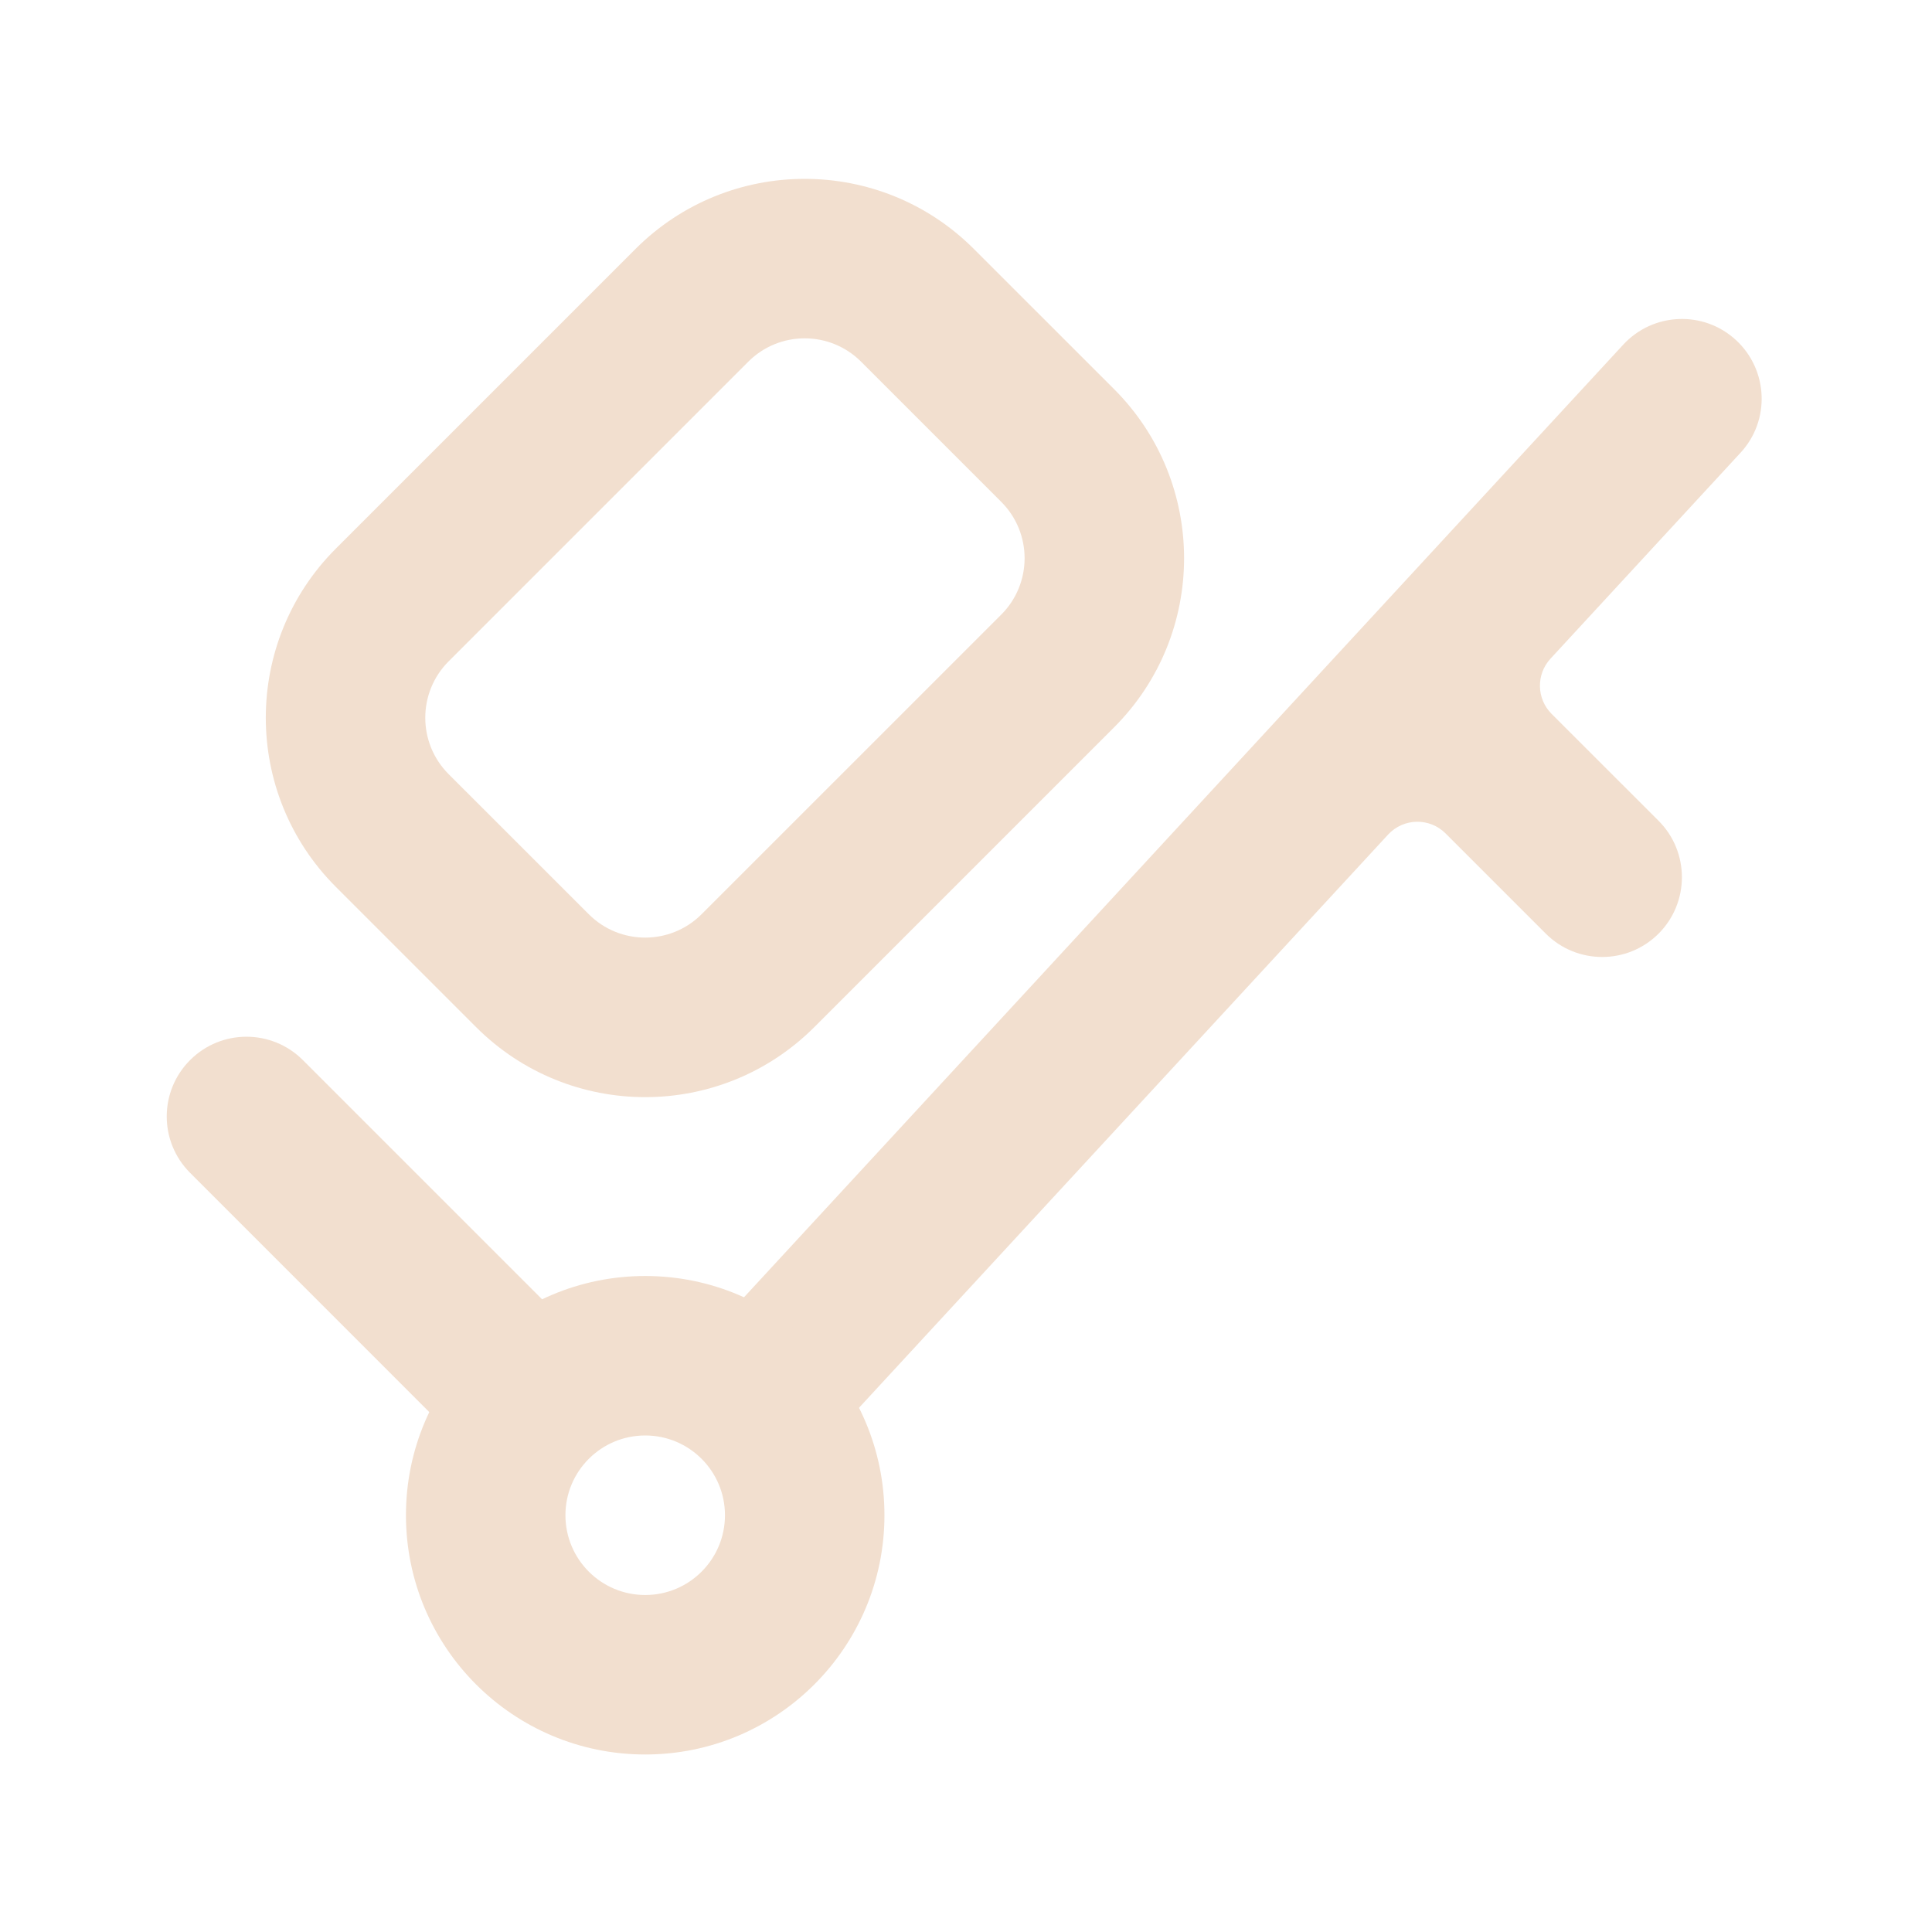
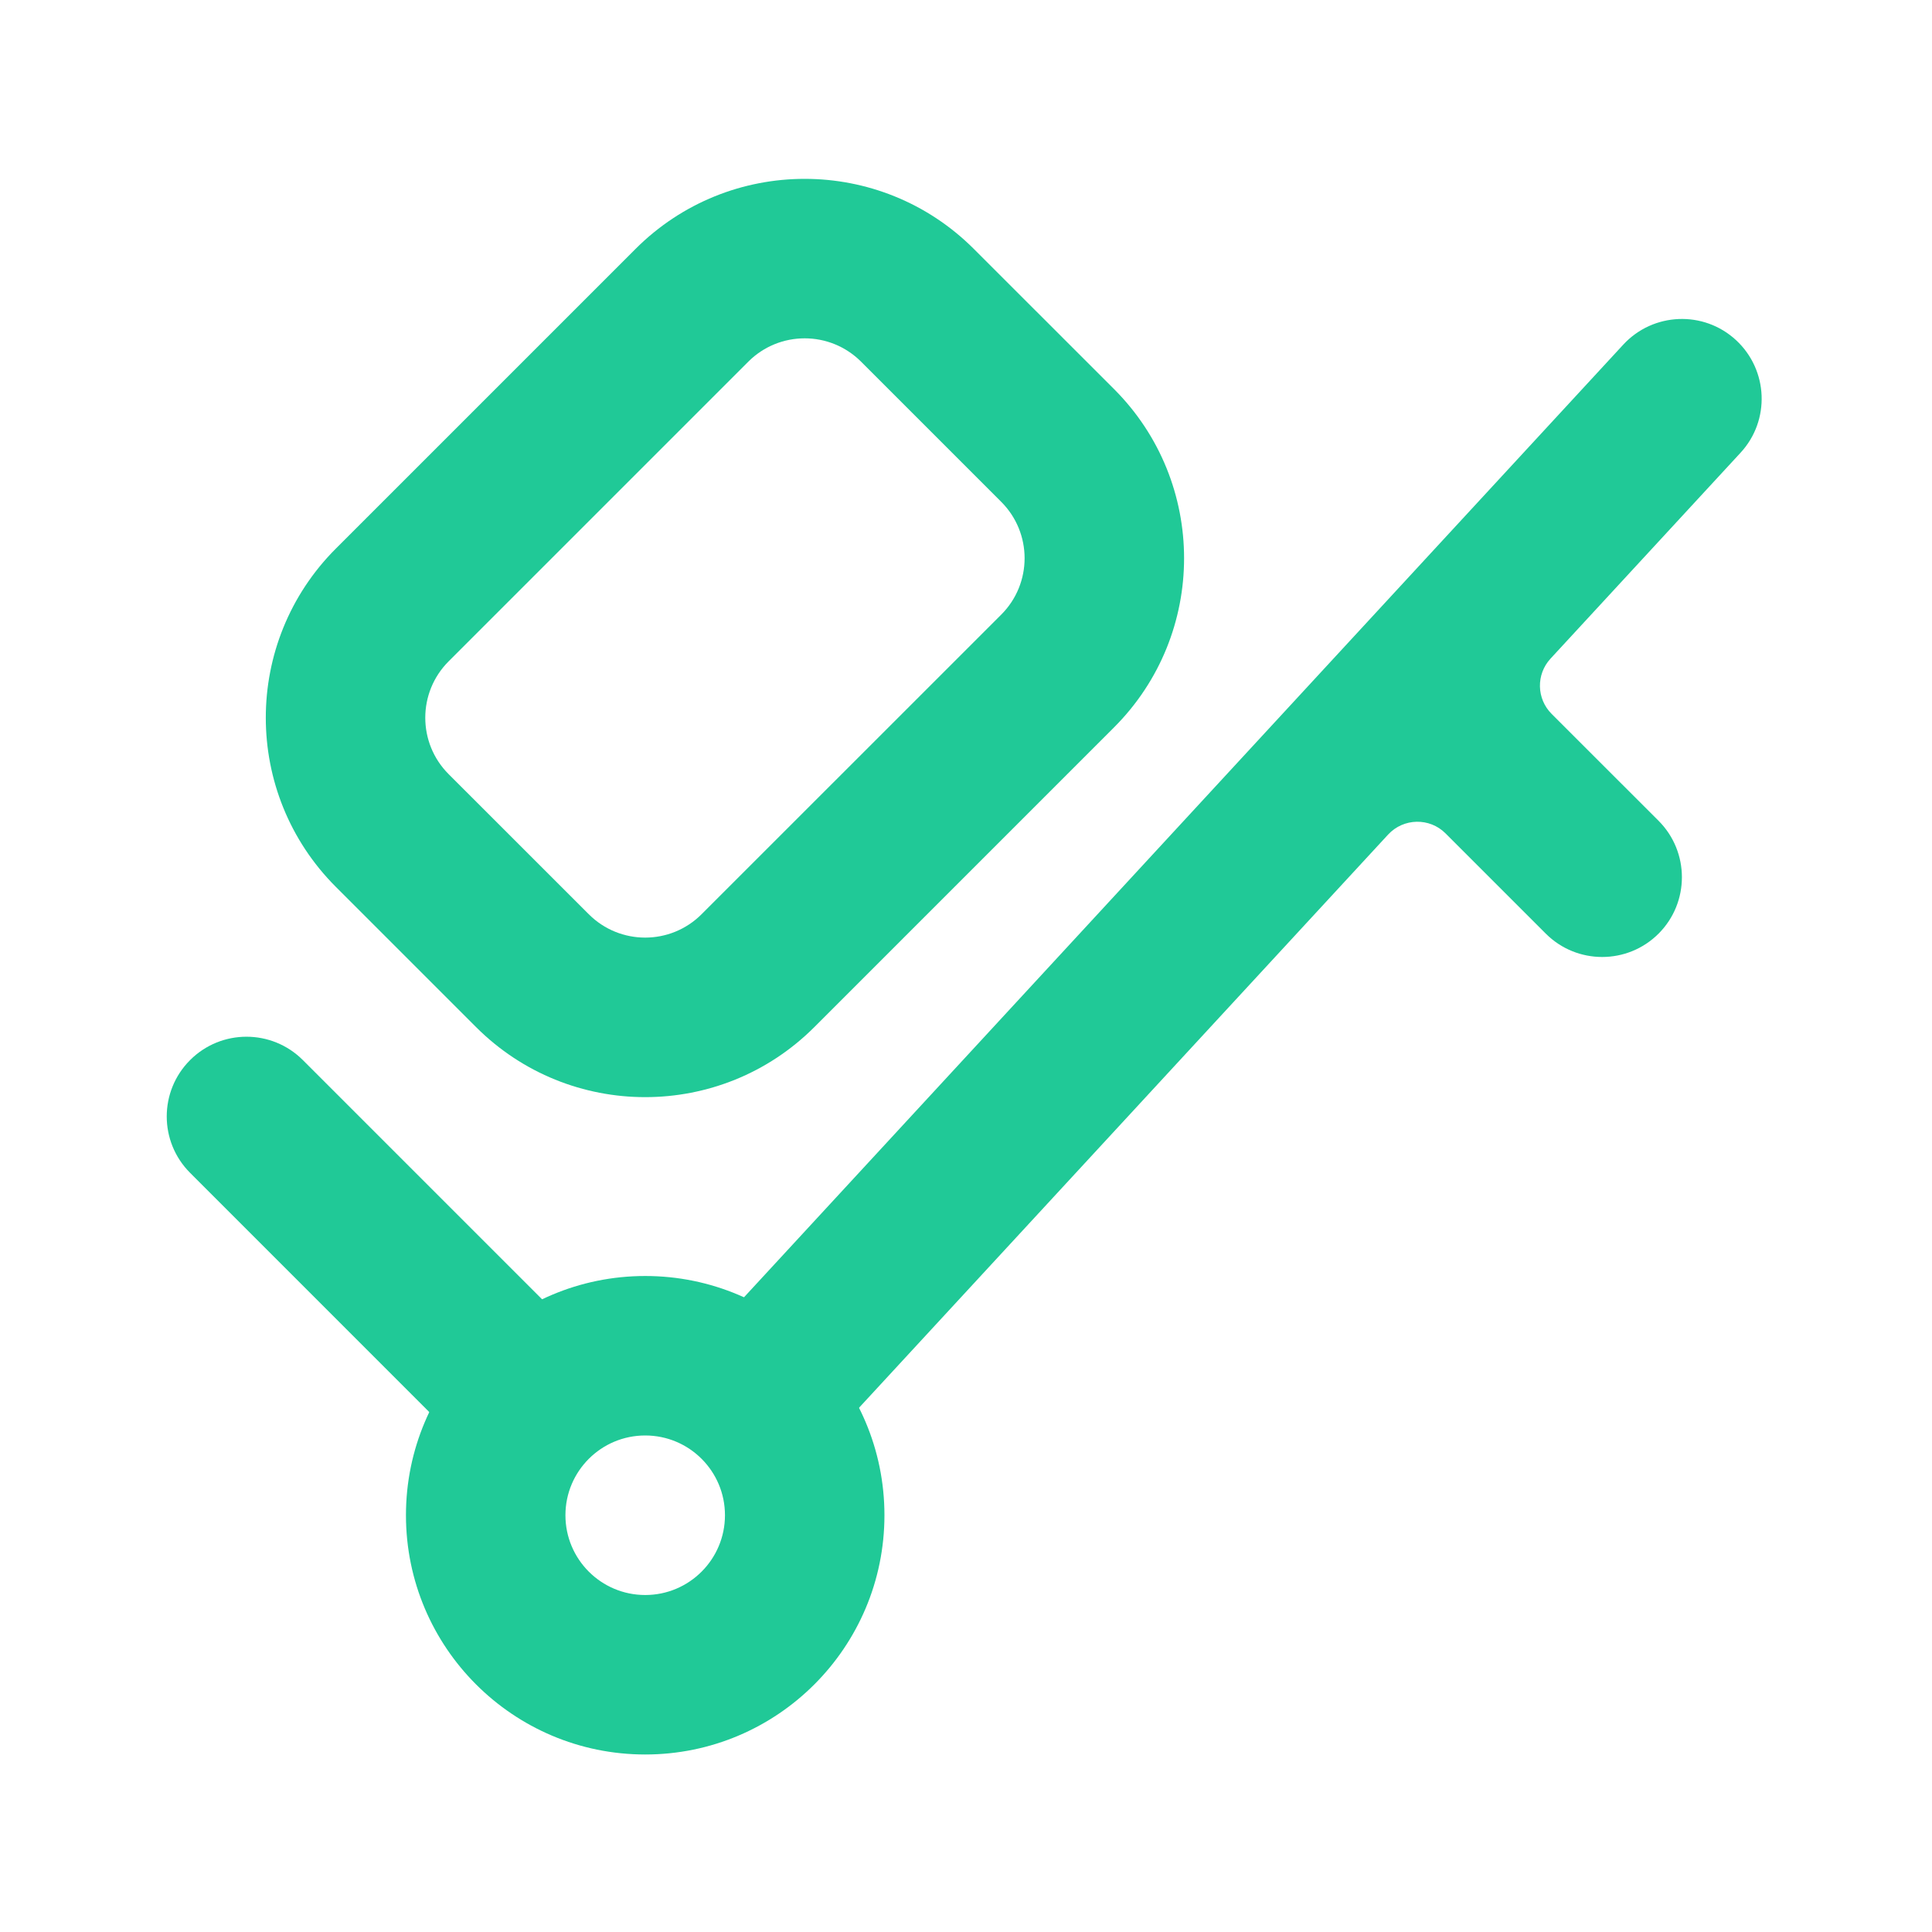
<svg xmlns="http://www.w3.org/2000/svg" width="33" height="33" viewBox="0 0 33 33" fill="none">
-   <path fill-rule="evenodd" clip-rule="evenodd" d="M3.247 18.107C3.779 17.575 4.641 17.575 5.173 18.107L9.658 22.592C10.19 23.124 10.19 23.987 9.658 24.519C9.126 25.051 8.264 25.051 7.732 24.519L3.247 20.033C2.715 19.501 2.715 18.639 3.247 18.107Z" fill="#F2DFCF" />
-   <path d="M29.729 7.734C30.24 7.182 30.205 6.32 29.652 5.809C29.1 5.299 28.238 5.334 27.727 5.886L12.306 22.594C11.795 23.146 11.83 24.008 12.383 24.518C12.935 25.029 13.797 24.994 14.307 24.442L23.71 14.255C23.973 13.971 24.419 13.962 24.692 14.236L26.403 15.947C26.935 16.479 27.798 16.479 28.33 15.947C28.861 15.415 28.861 14.552 28.33 14.02L26.503 12.194C26.244 11.935 26.236 11.519 26.484 11.25L29.729 7.734Z" fill="#F2DFCF" />
-   <path fill-rule="evenodd" clip-rule="evenodd" d="M8.131 17.543L5.737 15.149C4.141 13.553 4.141 10.966 5.737 9.37L10.855 4.252C12.451 2.656 15.038 2.656 16.634 4.252L19.028 6.645C20.624 8.241 20.624 10.829 19.028 12.425L13.91 17.543C12.314 19.139 9.727 19.139 8.131 17.543ZM7.663 13.223L10.057 15.616C10.589 16.148 11.451 16.148 11.983 15.616L17.102 10.498C17.634 9.966 17.634 9.104 17.102 8.572L14.708 6.178C14.176 5.646 13.313 5.646 12.781 6.178L7.663 11.296C7.131 11.828 7.131 12.691 7.663 13.223Z" fill="#F2DFCF" />
-   <path fill-rule="evenodd" clip-rule="evenodd" d="M11.021 27.244C11.773 27.244 12.383 26.634 12.383 25.881C12.383 25.129 11.773 24.519 11.021 24.519C10.268 24.519 9.658 25.129 9.658 25.881C9.658 26.634 10.268 27.244 11.021 27.244ZM11.021 29.968C13.277 29.968 15.107 28.138 15.107 25.881C15.107 23.625 13.277 21.795 11.021 21.795C8.764 21.795 6.934 23.625 6.934 25.881C6.934 28.138 8.764 29.968 11.021 29.968Z" fill="#F2DFCF" />
+   <path fill-rule="evenodd" clip-rule="evenodd" d="M3.247 18.107C3.779 17.575 4.641 17.575 5.173 18.107L9.658 22.592C10.19 23.124 10.19 23.987 9.658 24.519C9.126 25.051 8.264 25.051 7.732 24.519L3.247 20.033C2.715 19.501 2.715 18.639 3.247 18.107Z" fill="#20C997" />
+   <path d="M29.729 7.734C30.24 7.182 30.205 6.32 29.652 5.809C29.1 5.299 28.238 5.334 27.727 5.886L12.306 22.594C11.795 23.146 11.83 24.008 12.383 24.518C12.935 25.029 13.797 24.994 14.307 24.442L23.71 14.255C23.973 13.971 24.419 13.962 24.692 14.236L26.403 15.947C26.935 16.479 27.798 16.479 28.33 15.947C28.861 15.415 28.861 14.552 28.33 14.02L26.503 12.194C26.244 11.935 26.236 11.519 26.484 11.25L29.729 7.734Z" fill="#20C997" />
+   <path fill-rule="evenodd" clip-rule="evenodd" d="M8.131 17.543L5.737 15.149C4.141 13.553 4.141 10.966 5.737 9.37L10.855 4.252C12.451 2.656 15.038 2.656 16.634 4.252L19.028 6.645C20.624 8.241 20.624 10.829 19.028 12.425L13.91 17.543C12.314 19.139 9.727 19.139 8.131 17.543ZM7.663 13.223L10.057 15.616C10.589 16.148 11.451 16.148 11.983 15.616L17.102 10.498C17.634 9.966 17.634 9.104 17.102 8.572L14.708 6.178C14.176 5.646 13.313 5.646 12.781 6.178L7.663 11.296C7.131 11.828 7.131 12.691 7.663 13.223Z" fill="#20C997" />
+   <path fill-rule="evenodd" clip-rule="evenodd" d="M11.021 27.244C11.773 27.244 12.383 26.634 12.383 25.881C12.383 25.129 11.773 24.519 11.021 24.519C10.268 24.519 9.658 25.129 9.658 25.881C9.658 26.634 10.268 27.244 11.021 27.244ZM11.021 29.968C13.277 29.968 15.107 28.138 15.107 25.881C15.107 23.625 13.277 21.795 11.021 21.795C8.764 21.795 6.934 23.625 6.934 25.881C6.934 28.138 8.764 29.968 11.021 29.968Z" fill="#20C997" />
</svg>
